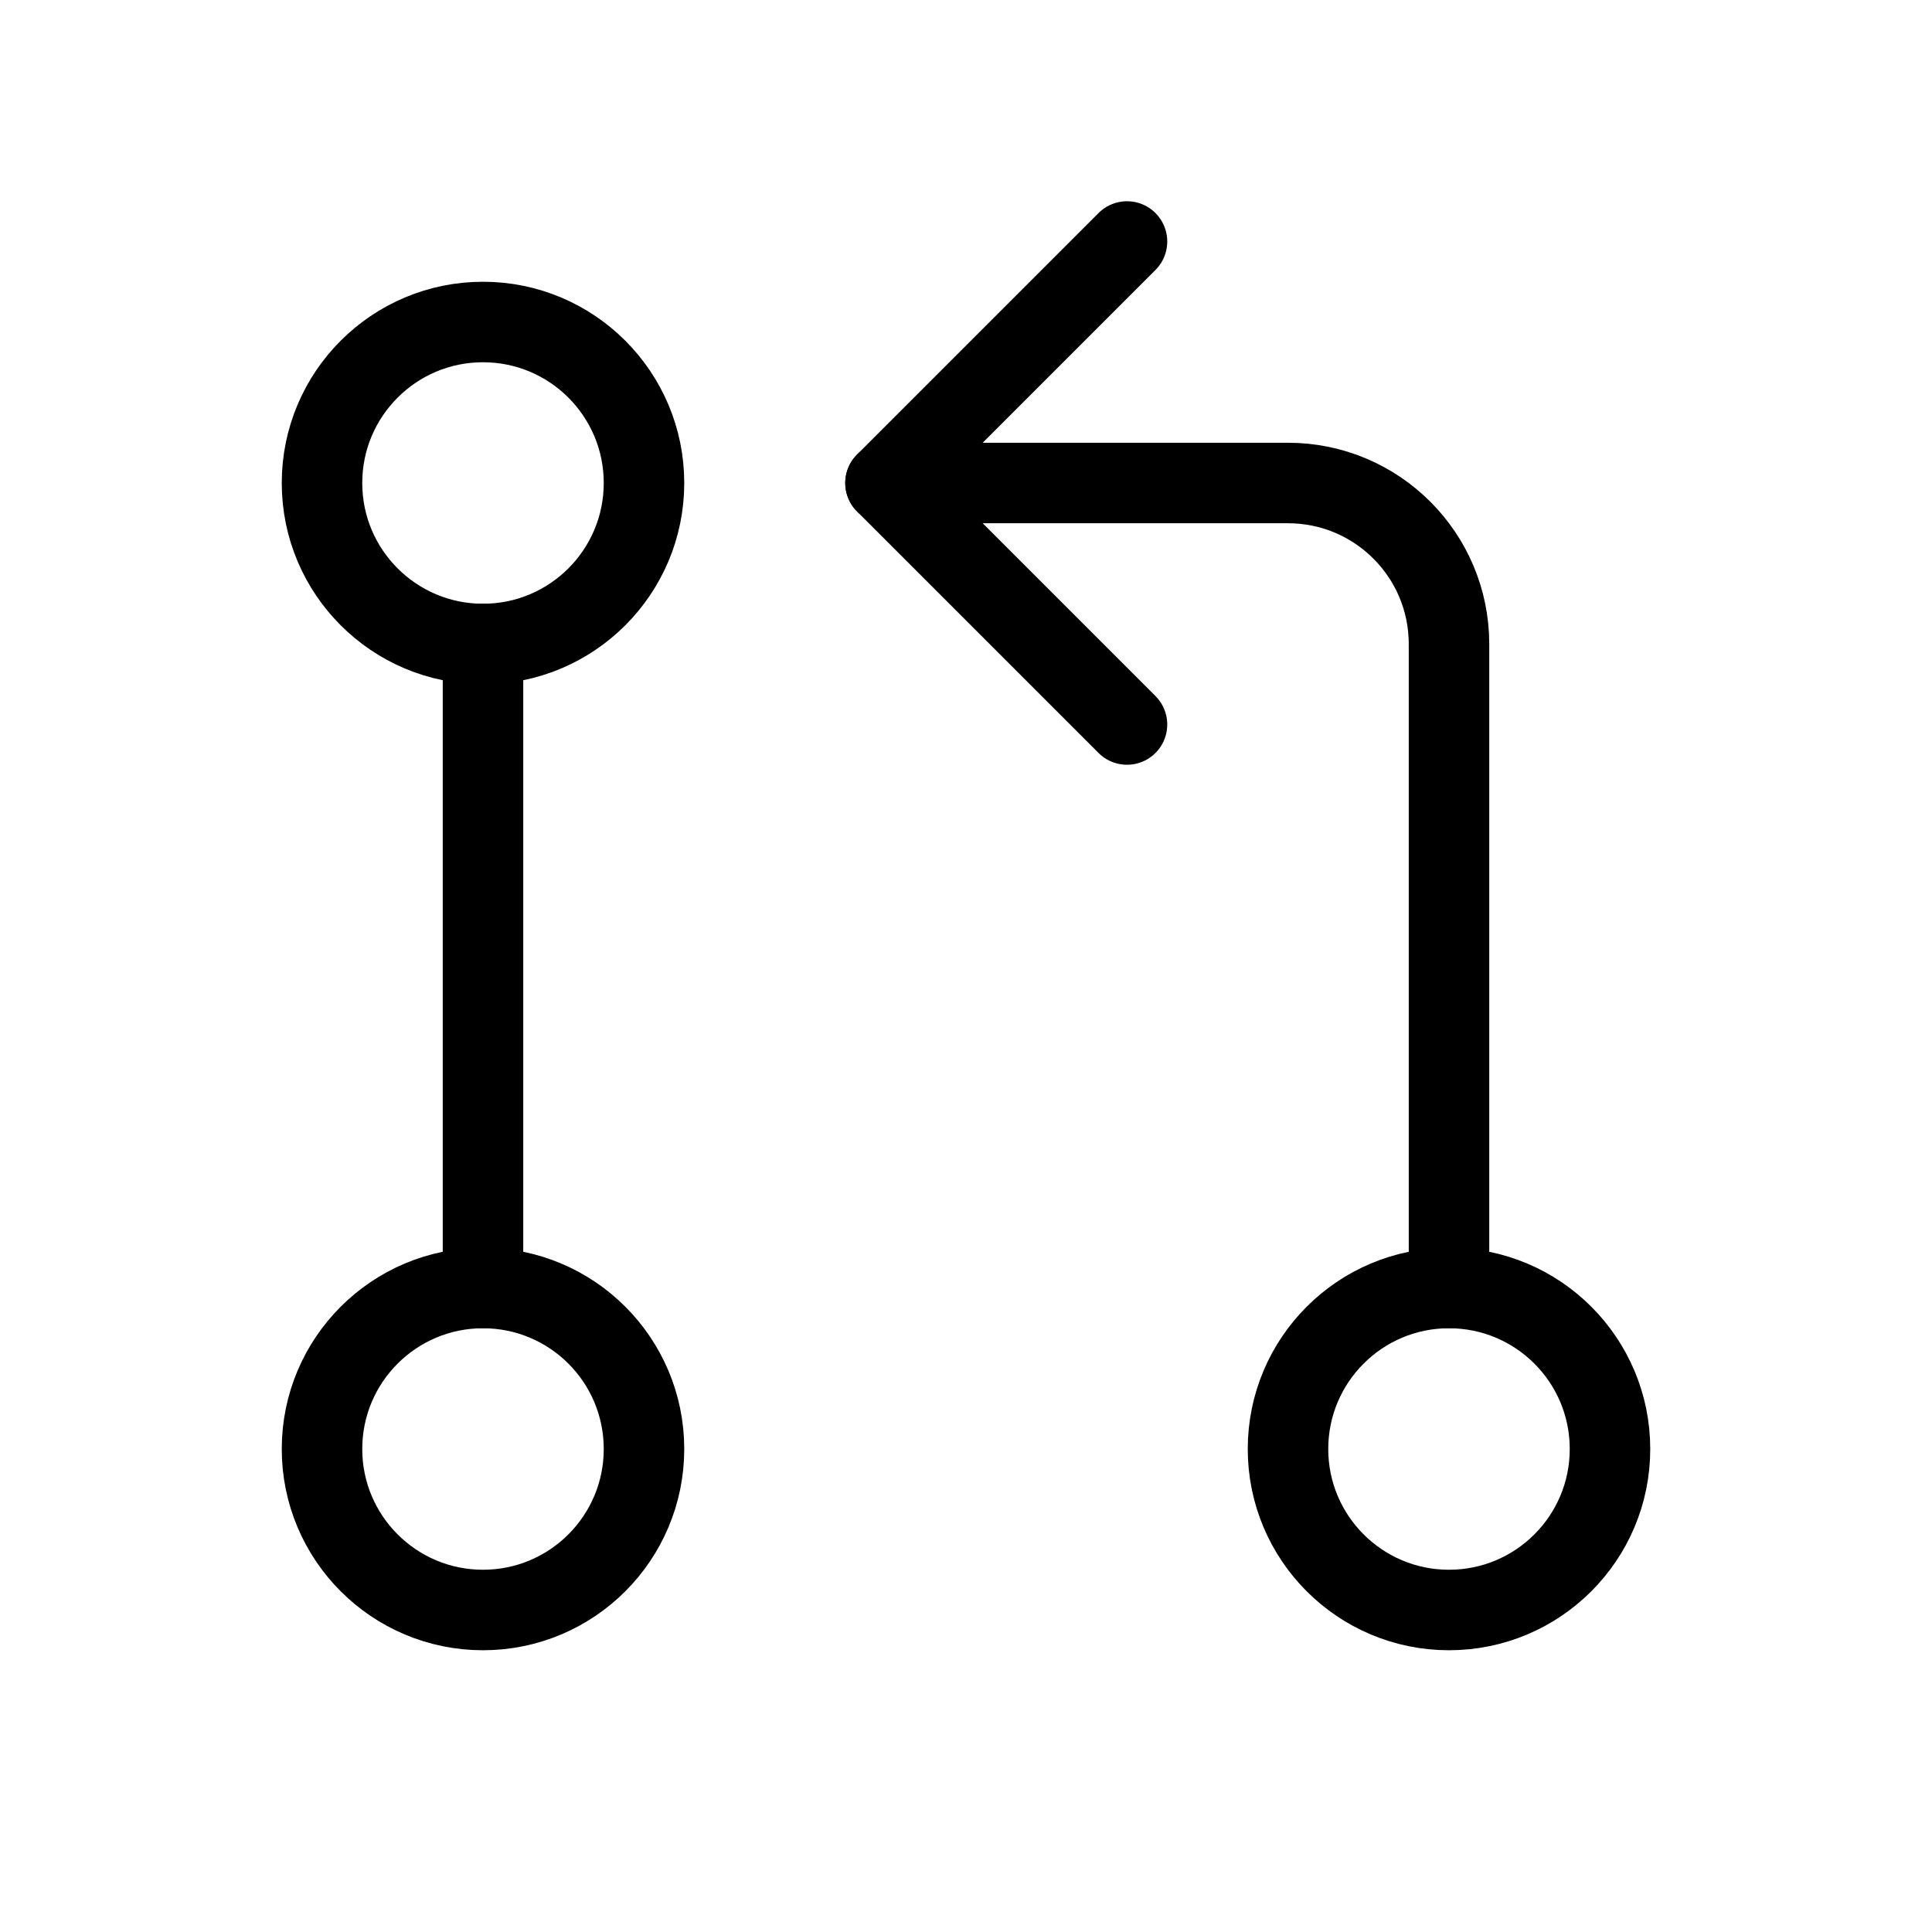
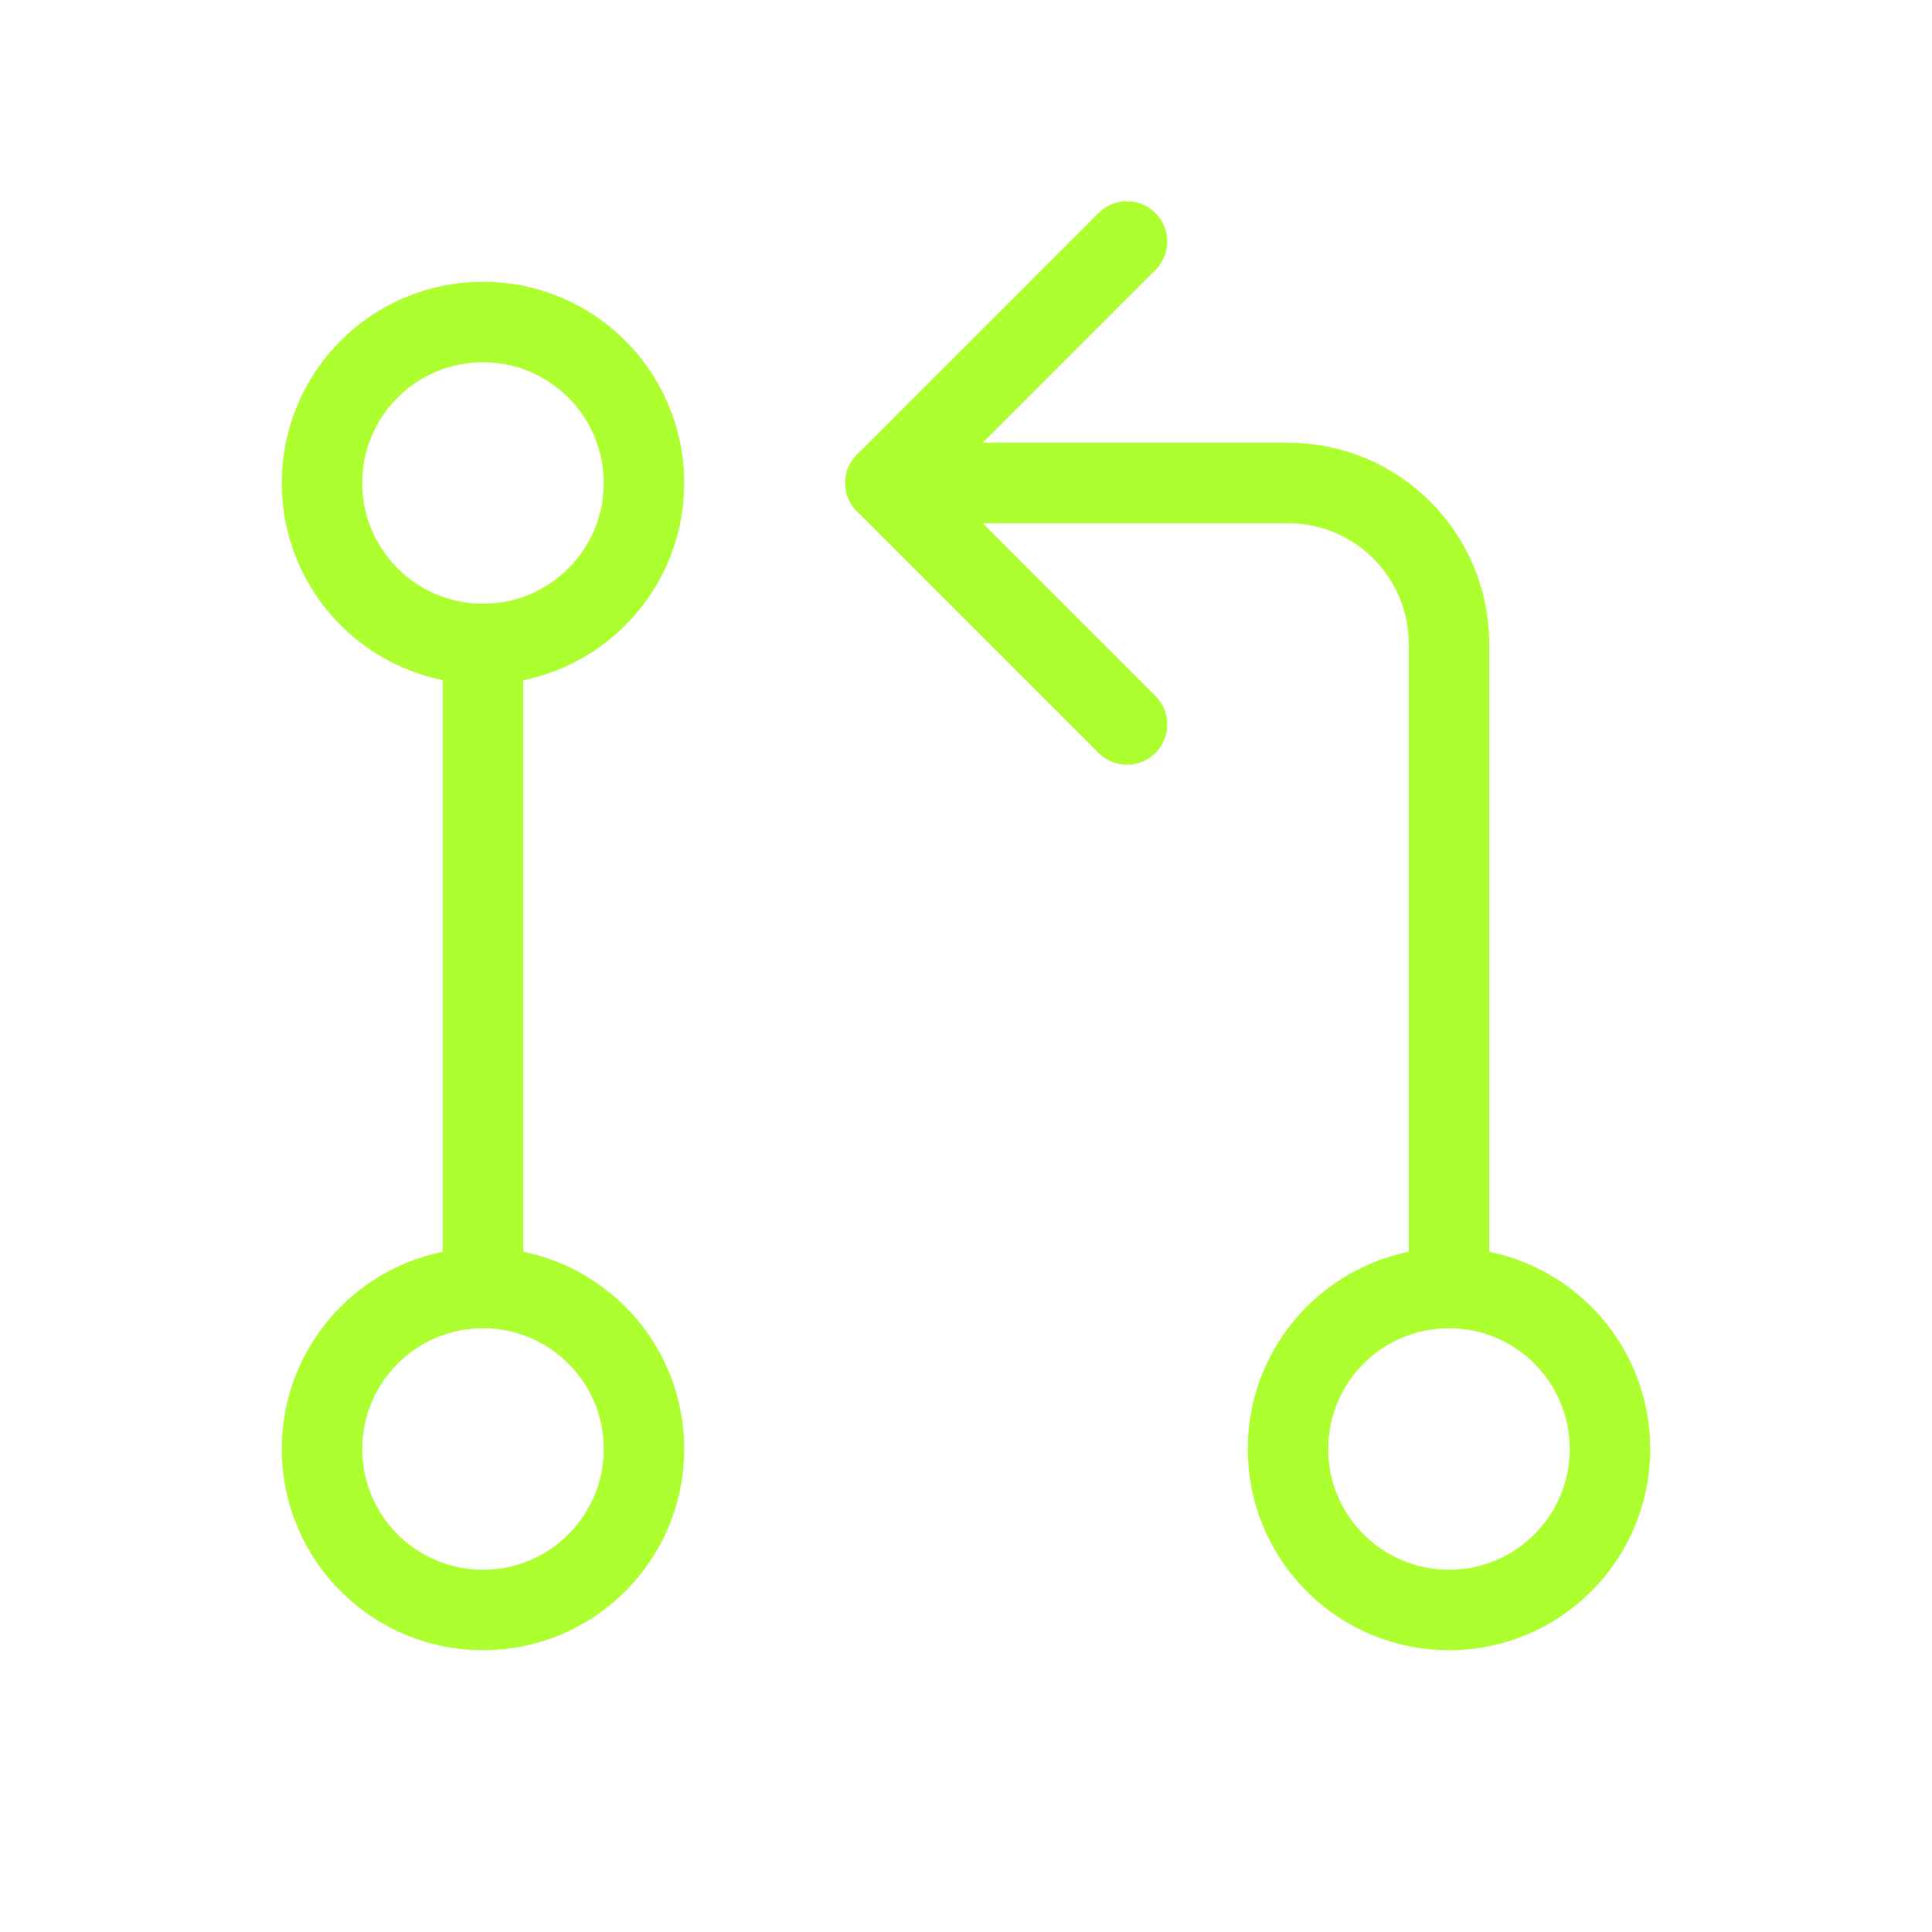
- <svg xmlns="http://www.w3.org/2000/svg" width="32" height="32" viewBox="0 0 24 24" fill="none" stroke="#000000" stroke-width="1" stroke-linecap="round" stroke-linejoin="round">
+ <svg xmlns="http://www.w3.org/2000/svg" width="32" height="32" viewBox="0 0 24 24" fill="none" stroke="#adff2f" stroke-width="1" stroke-linecap="round" stroke-linejoin="round">
  <path d="M6 18m-2 0a2 2 0 1 0 4 0a2 2 0 1 0 -4 0" />
  <path d="M6 6m-2 0a2 2 0 1 0 4 0a2 2 0 1 0 -4 0" />
  <path d="M18 18m-2 0a2 2 0 1 0 4 0a2 2 0 1 0 -4 0" />
  <path d="M6 8l0 8" />
  <path d="M11 6h5a2 2 0 0 1 2 2v8" />
  <path d="M14 9l-3 -3l3 -3" />
</svg>
